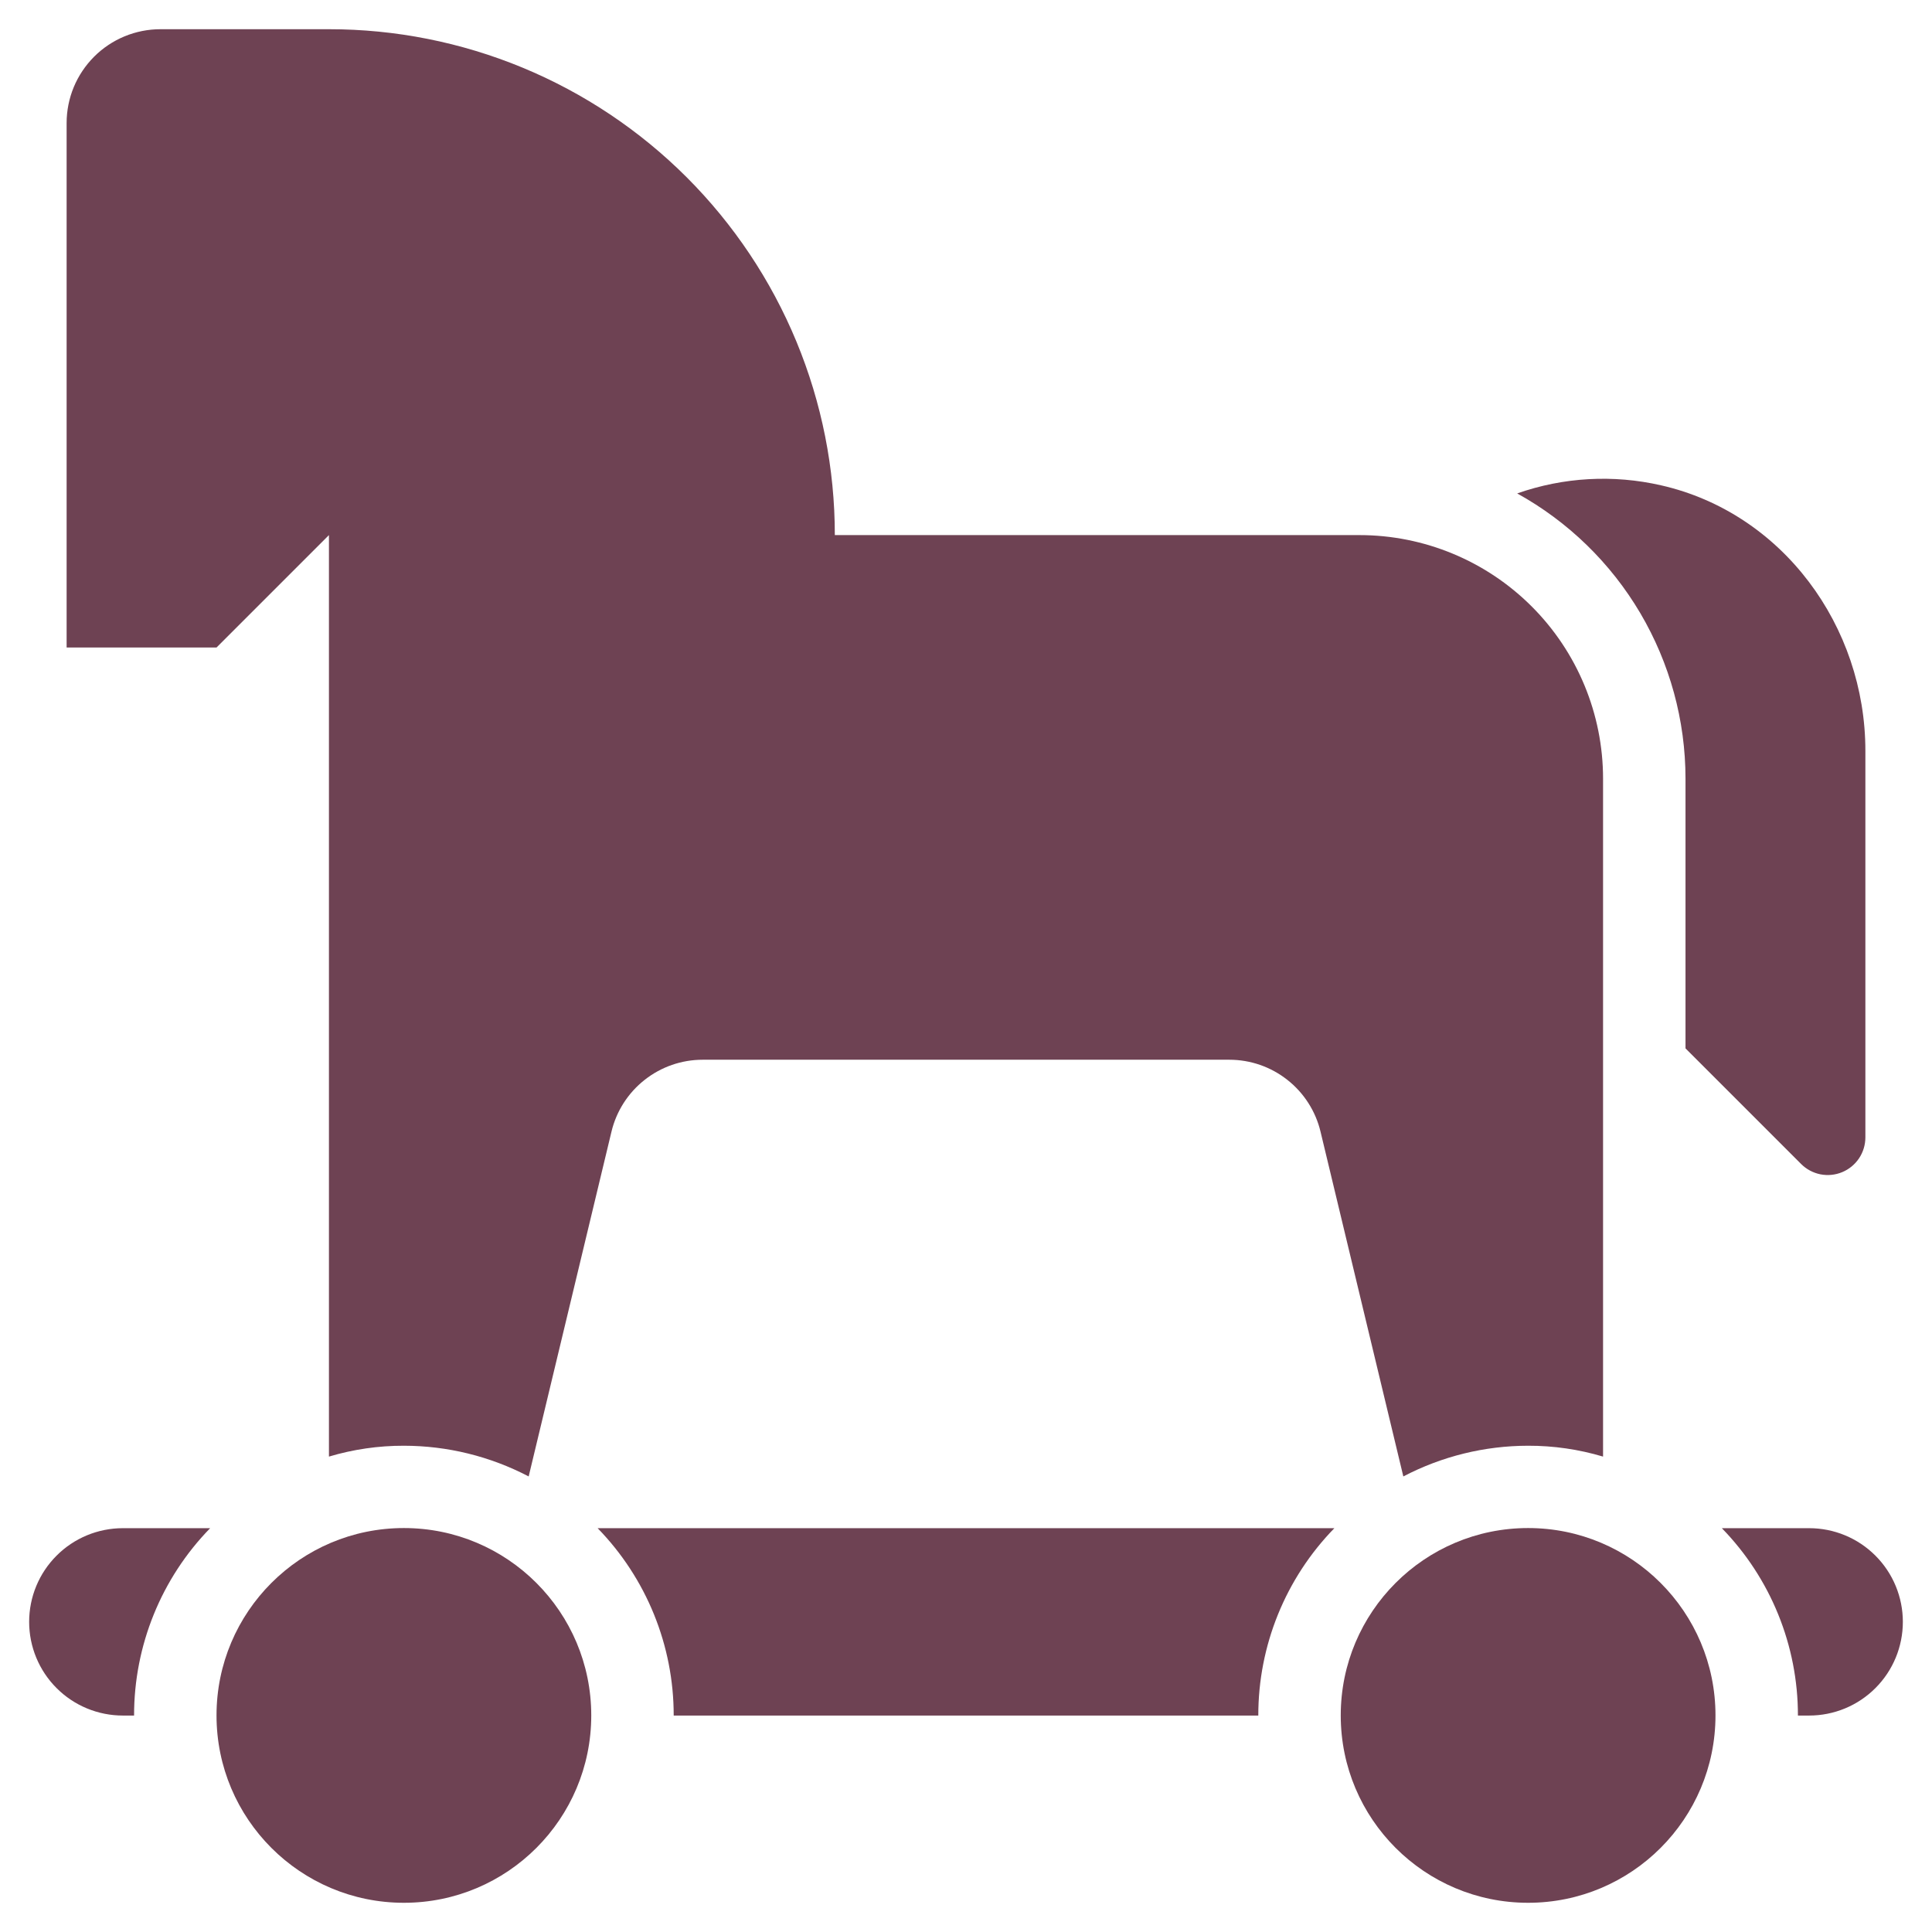
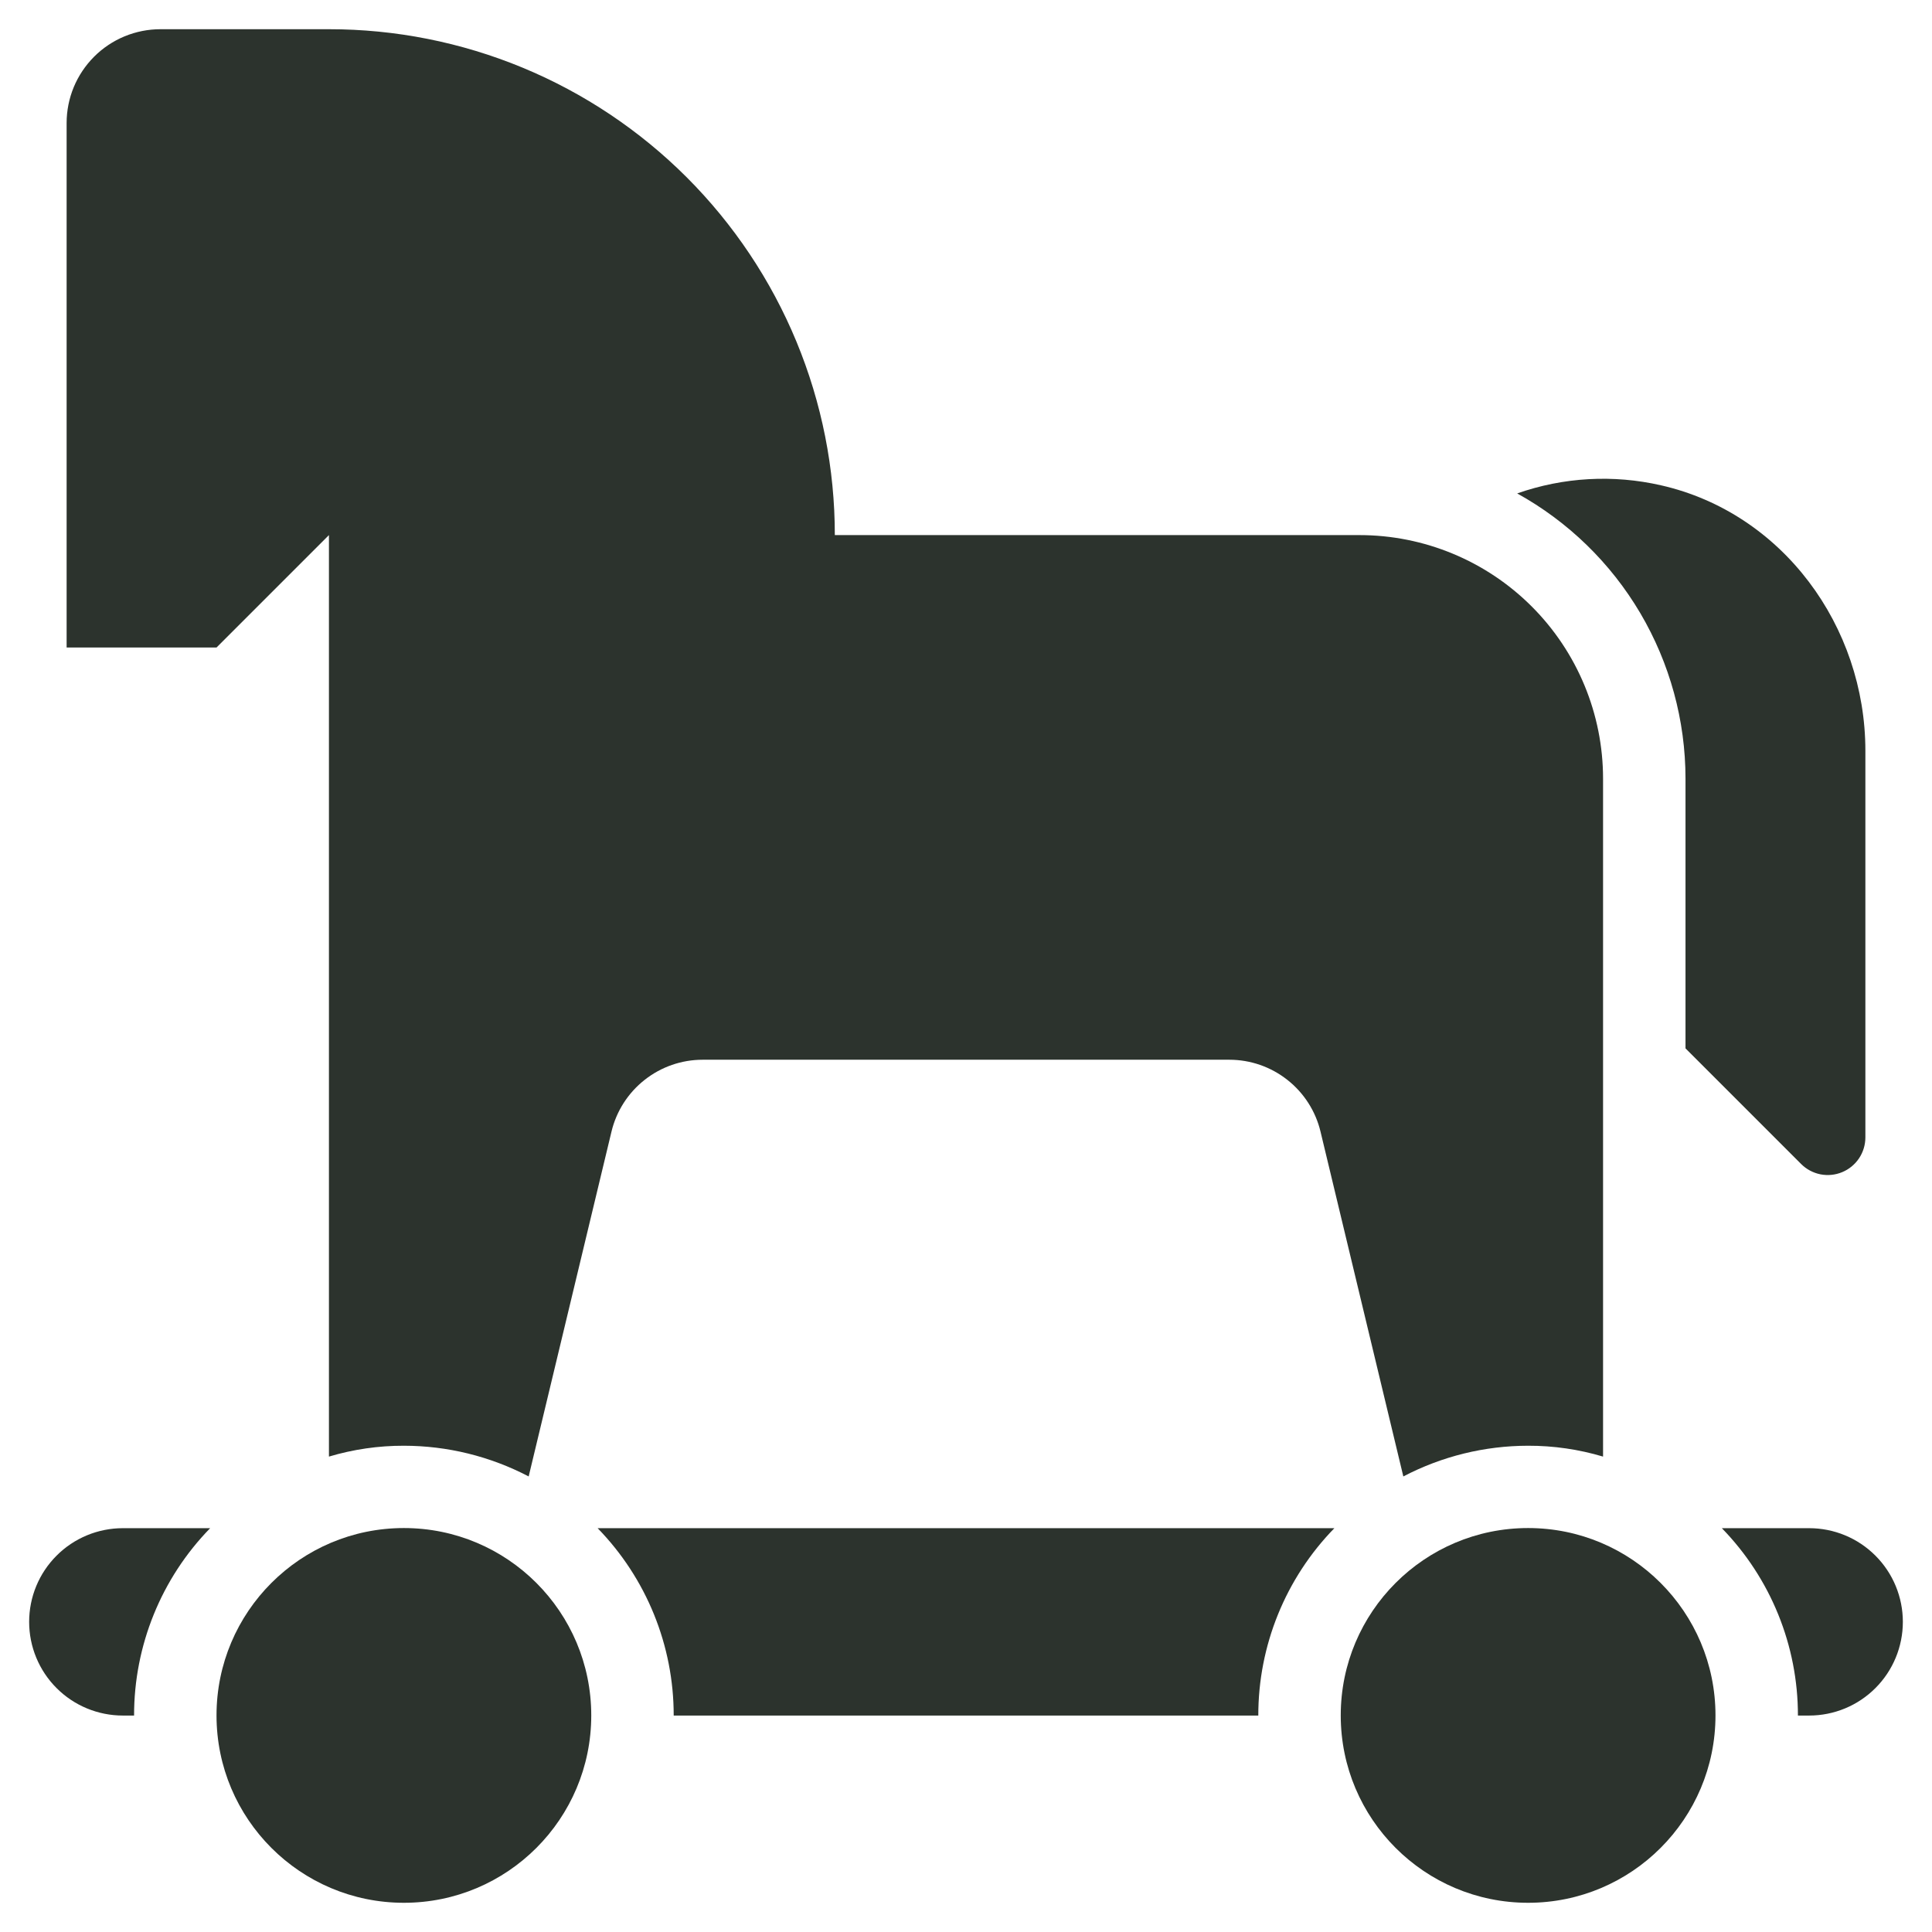
<svg xmlns="http://www.w3.org/2000/svg" width="58" height="58" viewBox="0 0 58 58" fill="none">
-   <path d="M54.312 45.877H51.691C53.157 47.382 53.977 49.401 53.975 51.502H54.312C55.058 51.502 55.774 51.206 56.301 50.678C56.829 50.151 57.125 49.435 57.125 48.689C57.125 47.944 56.829 47.228 56.301 46.701C55.774 46.173 55.058 45.877 54.312 45.877Z" fill="#6E4253" />
-   <path d="M45.875 57.123C48.982 57.123 51.5 54.605 51.5 51.498C51.5 48.392 48.982 45.873 45.875 45.873C42.769 45.873 40.25 48.392 40.25 51.498C40.25 54.605 42.769 57.123 45.875 57.123Z" fill="#6E4253" />
-   <path d="M20.225 51.502H37.775C37.773 49.401 38.592 47.382 40.059 45.877H17.941C19.407 47.382 20.227 49.401 20.225 51.502Z" fill="#6E4253" />
-   <path d="M12.125 57.123C15.232 57.123 17.75 54.605 17.75 51.498C17.75 48.392 15.232 45.873 12.125 45.873C9.019 45.873 6.5 48.392 6.5 51.498C6.5 54.605 9.019 57.123 12.125 57.123Z" fill="#6E4253" />
-   <path d="M0.875 48.689C0.875 49.435 1.171 50.151 1.699 50.678C2.226 51.206 2.942 51.502 3.688 51.502H4.025C4.023 49.401 4.842 47.382 6.309 45.877H3.688C2.942 45.877 2.226 46.173 1.699 46.701C1.171 47.228 0.875 47.943 0.875 48.689Z" fill="#6E4253" />
-   <path d="M50.6 23.373V31.473L54.071 34.944C54.229 35.102 54.431 35.21 54.65 35.254C54.869 35.297 55.096 35.275 55.303 35.189C55.509 35.104 55.685 34.959 55.81 34.773C55.934 34.587 56 34.369 56 34.145V22.539C56 18.8 53.513 15.399 49.867 14.57C48.433 14.241 46.935 14.325 45.547 14.813C47.077 15.659 48.352 16.899 49.241 18.404C50.129 19.91 50.599 21.625 50.6 23.373Z" fill="#6E4253" />
-   <path d="M9.875 43.728C10.605 43.51 11.363 43.4 12.125 43.402C13.43 43.403 14.715 43.719 15.871 44.324L18.357 33.973C18.504 33.358 18.855 32.81 19.352 32.419C19.848 32.027 20.462 31.814 21.095 31.814H36.905C37.538 31.814 38.152 32.027 38.648 32.419C39.145 32.81 39.496 33.358 39.643 33.973L42.129 44.324C43.285 43.719 44.57 43.403 45.875 43.402C46.637 43.4 47.395 43.51 48.125 43.728V23.377C48.125 21.437 47.355 19.578 45.983 18.206C44.612 16.835 42.752 16.064 40.812 16.064H25.062C25.063 14.07 24.671 12.094 23.908 10.251C23.145 8.408 22.026 6.734 20.616 5.323C19.205 3.913 17.531 2.794 15.688 2.031C13.845 1.268 11.87 0.876 9.875 0.877H4.817C4.447 0.877 4.081 0.95 3.739 1.091C3.397 1.233 3.087 1.44 2.825 1.702C2.564 1.964 2.356 2.274 2.214 2.616C2.073 2.958 2 3.324 2 3.694V19.439H6.5L9.875 16.064V43.728Z" fill="#6E4253" />
+   <path d="M54.312 45.877H51.691C53.157 47.382 53.977 49.401 53.975 51.502H54.312C55.058 51.502 55.774 51.206 56.301 50.678C56.829 50.151 57.125 49.435 57.125 48.689C57.125 47.944 56.829 47.228 56.301 46.701C55.774 46.173 55.058 45.877 54.312 45.877Z" fill="#2C332D" />
+   <path d="M45.875 57.123C48.982 57.123 51.5 54.605 51.5 51.498C51.5 48.392 48.982 45.873 45.875 45.873C42.769 45.873 40.25 48.392 40.25 51.498C40.25 54.605 42.769 57.123 45.875 57.123Z" fill="#2C332D" />
+   <path d="M20.225 51.502H37.775C37.773 49.401 38.592 47.382 40.059 45.877H17.941C19.407 47.382 20.227 49.401 20.225 51.502Z" fill="#2C332D" />
+   <path d="M12.125 57.123C15.232 57.123 17.75 54.605 17.75 51.498C17.75 48.392 15.232 45.873 12.125 45.873C9.019 45.873 6.5 48.392 6.5 51.498C6.5 54.605 9.019 57.123 12.125 57.123Z" fill="#2C332D" />
+   <path d="M0.875 48.689C0.875 49.435 1.171 50.151 1.699 50.678C2.226 51.206 2.942 51.502 3.688 51.502H4.025C4.023 49.401 4.842 47.382 6.309 45.877H3.688C2.942 45.877 2.226 46.173 1.699 46.701C1.171 47.228 0.875 47.943 0.875 48.689Z" fill="#2C332D" />
+   <path d="M50.6 23.373V31.473L54.071 34.944C54.229 35.102 54.431 35.21 54.65 35.254C54.869 35.297 55.096 35.275 55.303 35.189C55.509 35.104 55.685 34.959 55.81 34.773C55.934 34.587 56 34.369 56 34.145V22.539C56 18.8 53.513 15.399 49.867 14.57C48.433 14.241 46.935 14.325 45.547 14.813C47.077 15.659 48.352 16.899 49.241 18.404C50.129 19.91 50.599 21.625 50.6 23.373Z" fill="#2C332D" />
+   <path d="M9.875 43.728C10.605 43.51 11.363 43.4 12.125 43.402C13.43 43.403 14.715 43.719 15.871 44.324L18.357 33.973C18.504 33.358 18.855 32.81 19.352 32.419C19.848 32.027 20.462 31.814 21.095 31.814H36.905C37.538 31.814 38.152 32.027 38.648 32.419C39.145 32.81 39.496 33.358 39.643 33.973L42.129 44.324C43.285 43.719 44.57 43.403 45.875 43.402C46.637 43.4 47.395 43.51 48.125 43.728V23.377C48.125 21.437 47.355 19.578 45.983 18.206C44.612 16.835 42.752 16.064 40.812 16.064H25.062C25.063 14.07 24.671 12.094 23.908 10.251C23.145 8.408 22.026 6.734 20.616 5.323C19.205 3.913 17.531 2.794 15.688 2.031C13.845 1.268 11.87 0.876 9.875 0.877H4.817C4.447 0.877 4.081 0.95 3.739 1.091C3.397 1.233 3.087 1.44 2.825 1.702C2.564 1.964 2.356 2.274 2.214 2.616C2.073 2.958 2 3.324 2 3.694V19.439H6.5L9.875 16.064V43.728Z" fill="#2C332D" />
</svg>
